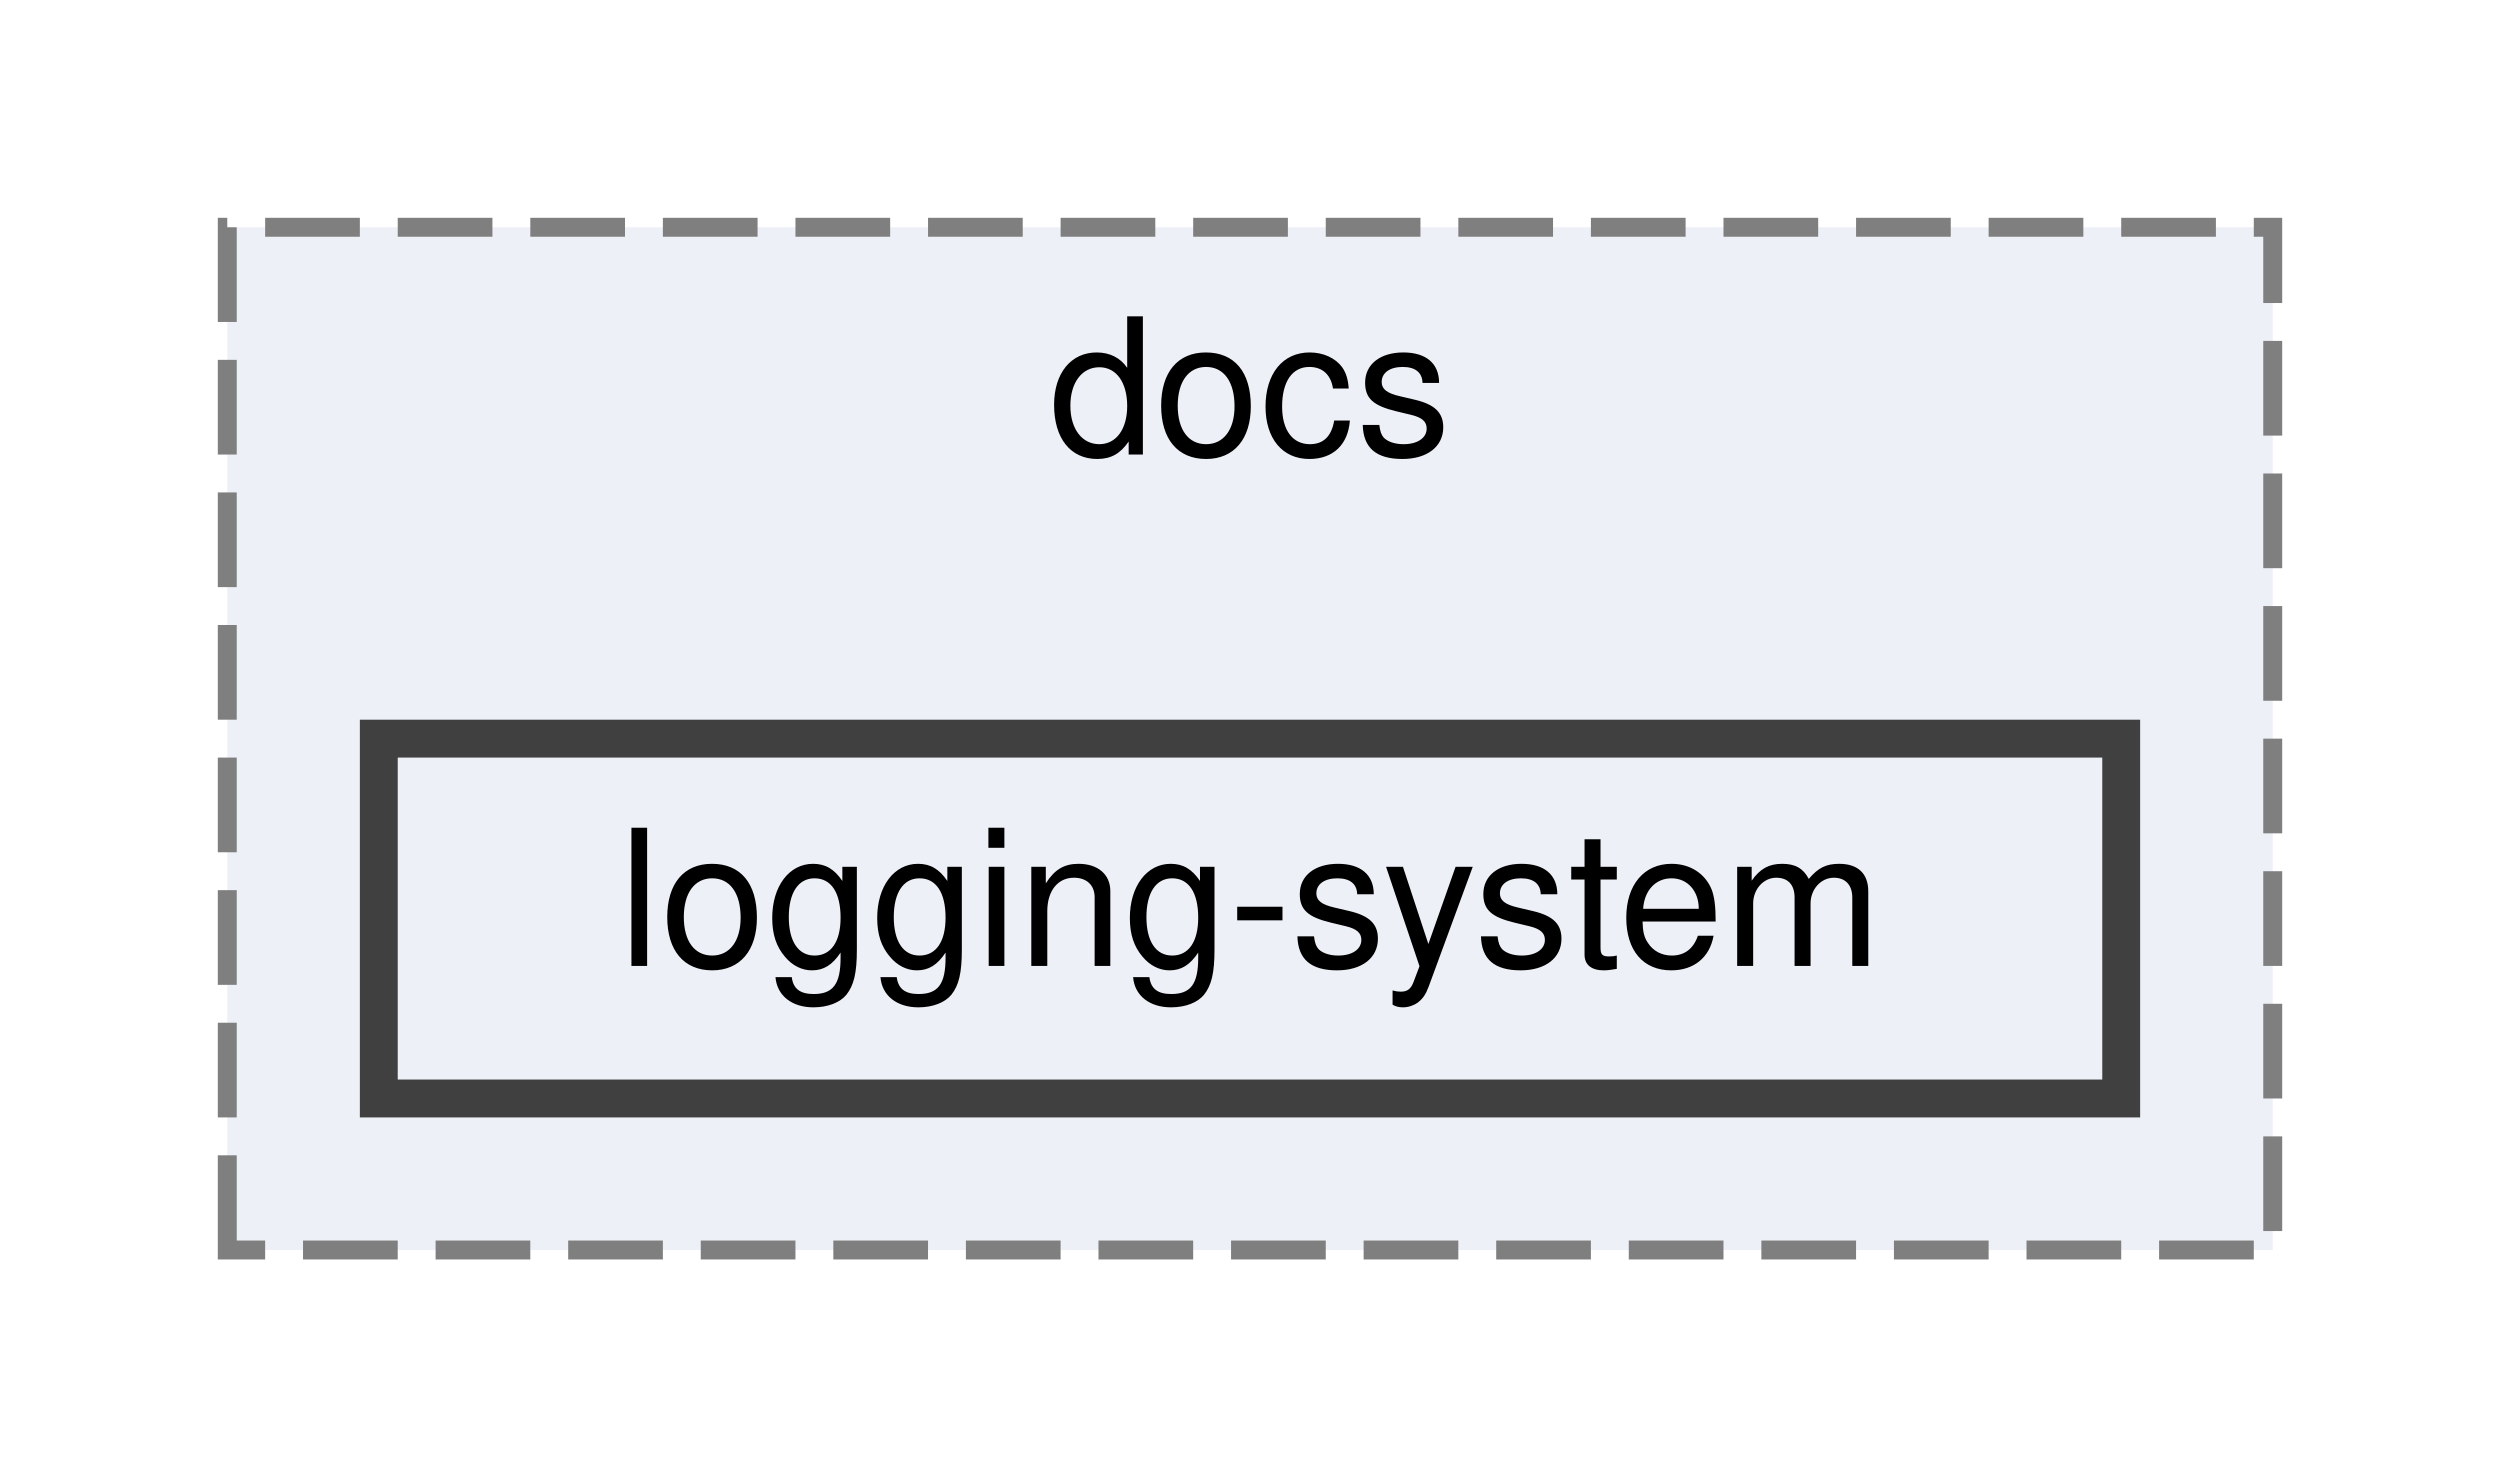
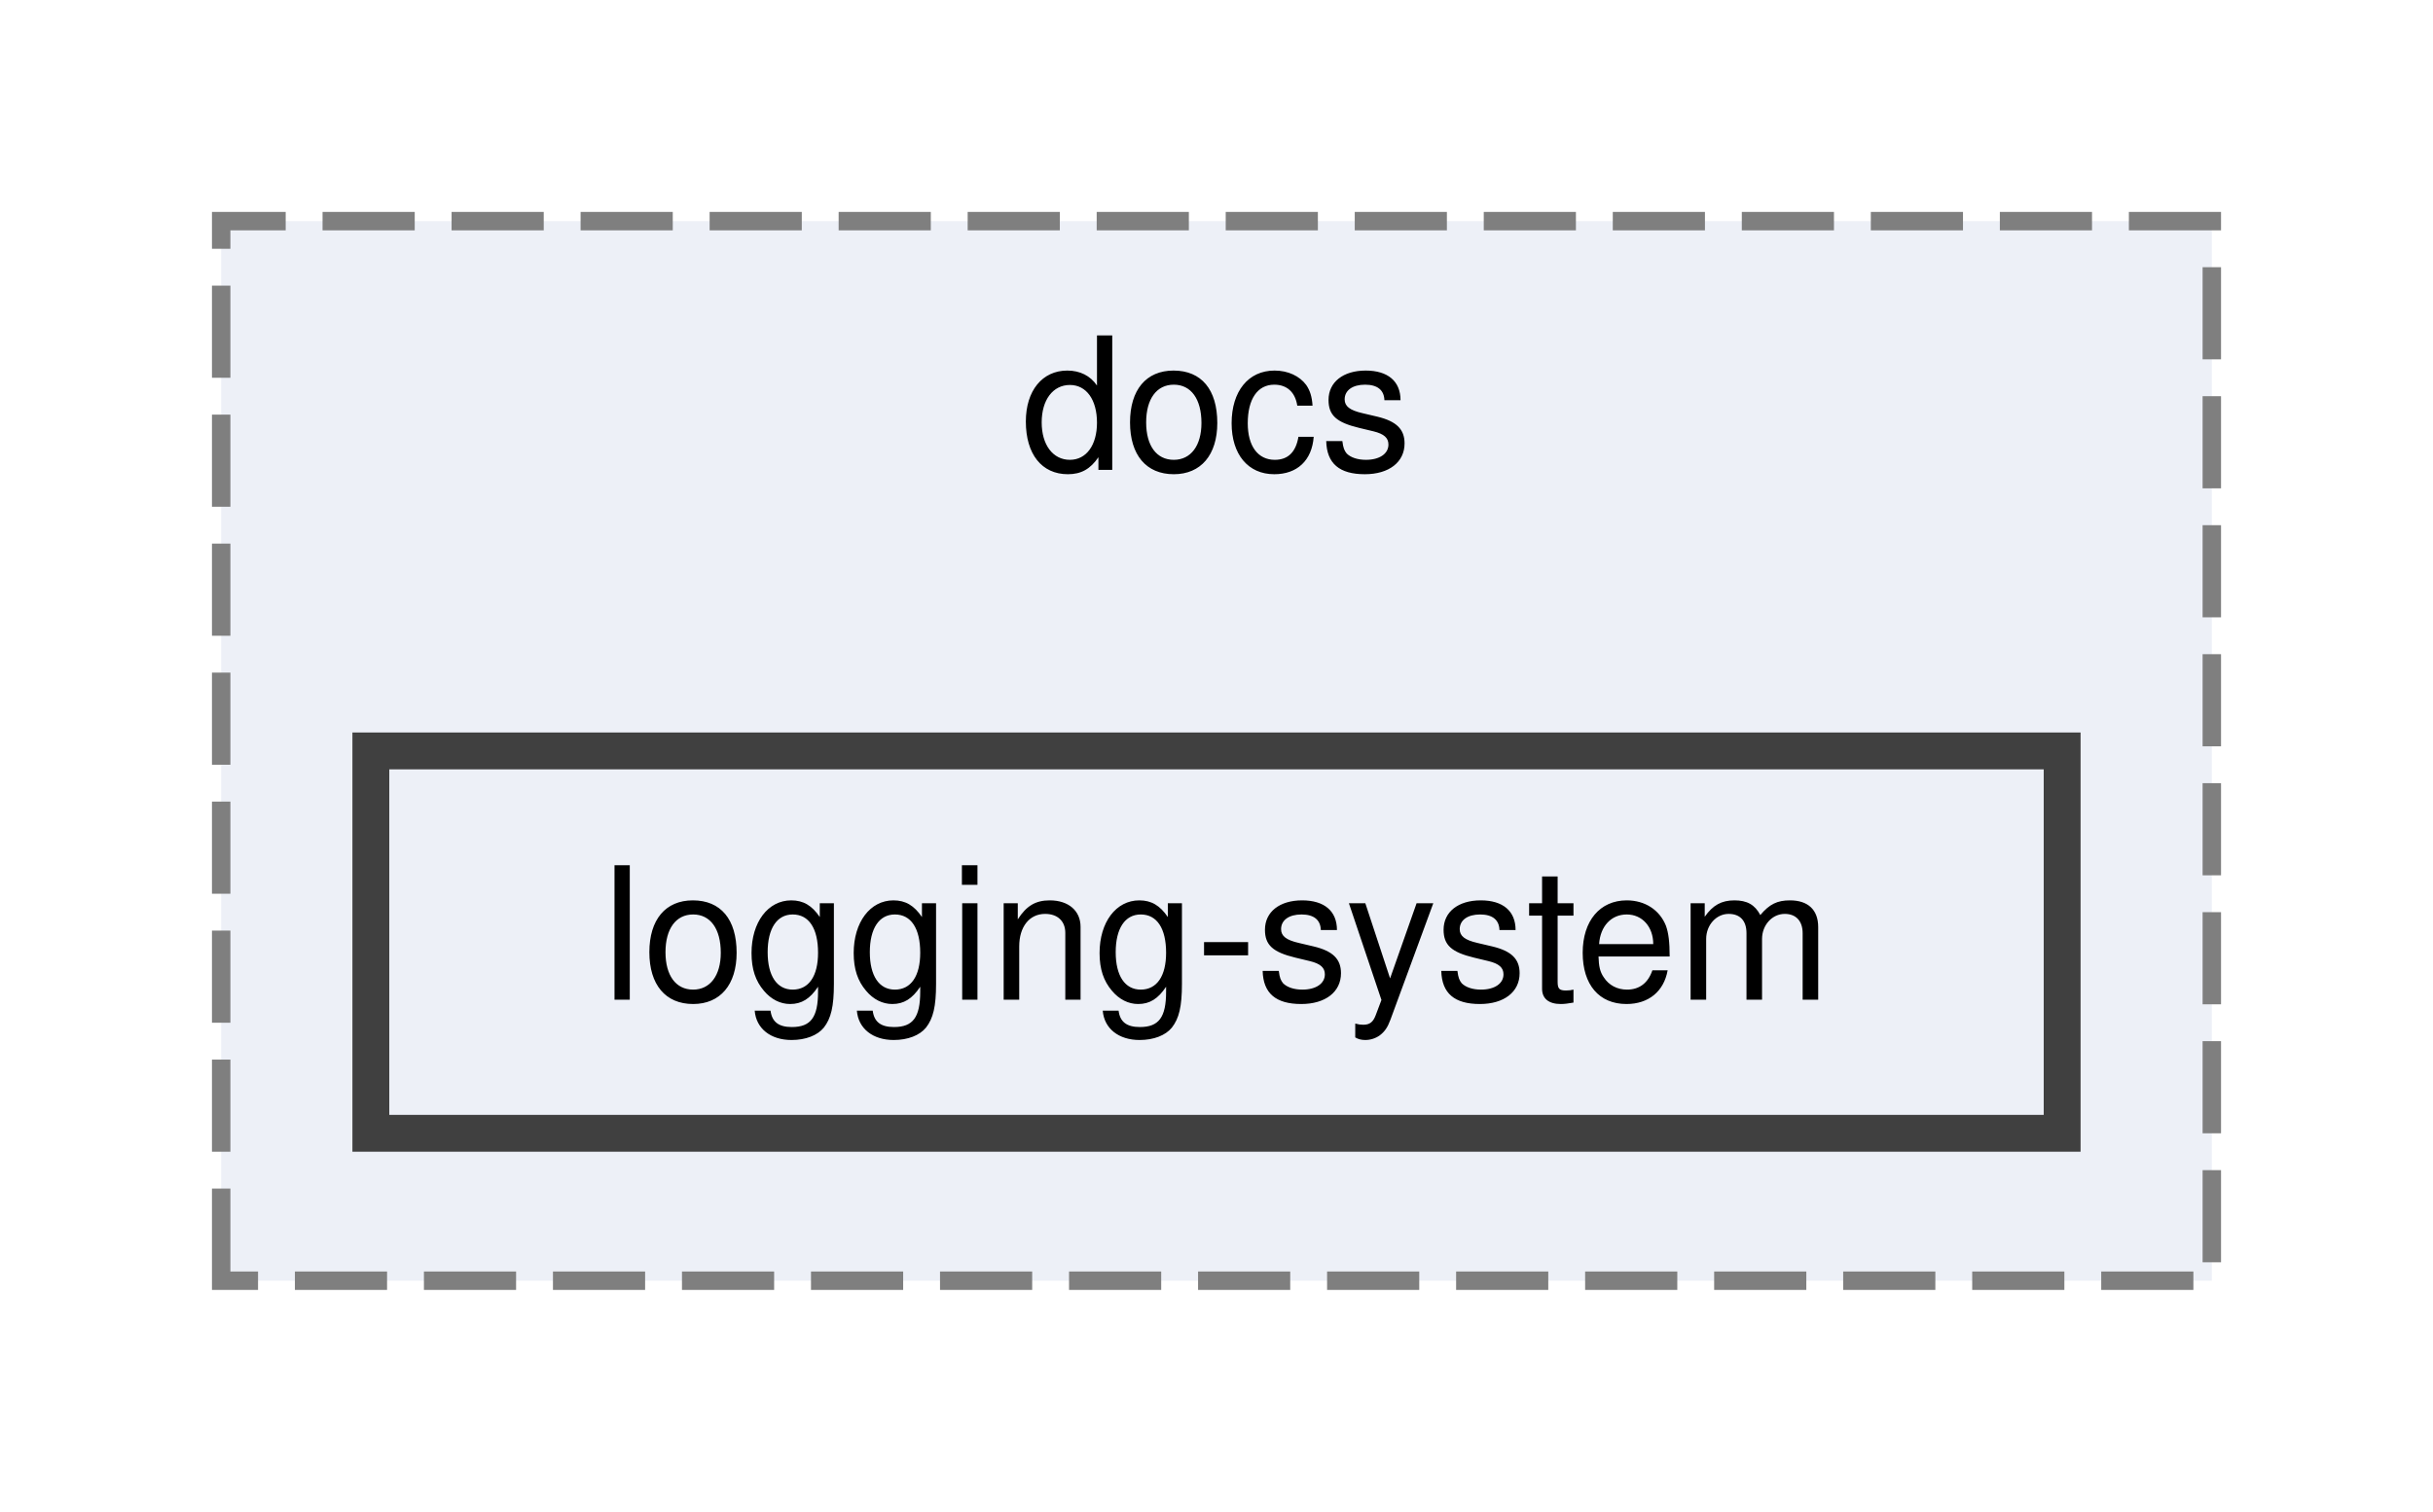
- <svg xmlns="http://www.w3.org/2000/svg" xmlns:xlink="http://www.w3.org/1999/xlink" width="132pt" height="78pt" viewBox="0.00 0.00 132.00 78.00">
-   <g id="graph0" class="graph" transform="scale(1 1) rotate(0) translate(4 74)">
+ <svg xmlns="http://www.w3.org/2000/svg" xmlns:xlink="http://www.w3.org/1999/xlink" width="132pt" height="82pt" viewBox="0.00 0.00 132.00 82.00">
+   <g id="graph0" class="graph" transform="scale(1 1) rotate(0) translate(4 77.5)">
    <g id="clust1" class="cluster">
      <g id="a_clust1">
        <a xlink:href="dir_31aa01b6e80ed86b0c1a29aeb5ff281a.html" target="_top" xlink:title="docs">
-           <polygon fill="#edf0f7" stroke="#7f7f7f" stroke-dasharray="5,2" points="8,-8 8,-62 116,-62 116,-8 8,-8" />
-           <text text-anchor="middle" x="62" y="-50" font-family="Helvetica,sans-Serif" font-size="10.00">docs</text>
+           <polygon fill="#edf0f7" stroke="#7f7f7f" stroke-dasharray="5,2" points="8,-8 8,-65.5 116,-65.5 116,-8 8,-8" />
+           <text xml:space="preserve" text-anchor="middle" x="62" y="-52" font-family="Helvetica,sans-Serif" font-size="10.00">docs</text>
        </a>
      </g>
    </g>
    <g id="node1" class="node">
      <g id="a_node1">
        <a xlink:href="dir_55b013cb8a4463699e1472c134ca1702.html" target="_top" xlink:title="logging-system">
-           <polygon fill="#edf0f7" stroke="#404040" stroke-width="2" points="108,-35 16,-35 16,-16 108,-16 108,-35" />
-           <text text-anchor="middle" x="62" y="-23" font-family="Helvetica,sans-Serif" font-size="10.00">logging-system</text>
+           <polygon fill="#edf0f7" stroke="#404040" stroke-width="2" points="107.88,-36.75 16.12,-36.75 16.12,-16 107.88,-16 107.88,-36.75" />
+           <text xml:space="preserve" text-anchor="middle" x="62" y="-23.25" font-family="Helvetica,sans-Serif" font-size="10.00">logging-system</text>
        </a>
      </g>
    </g>
  </g>
</svg>
